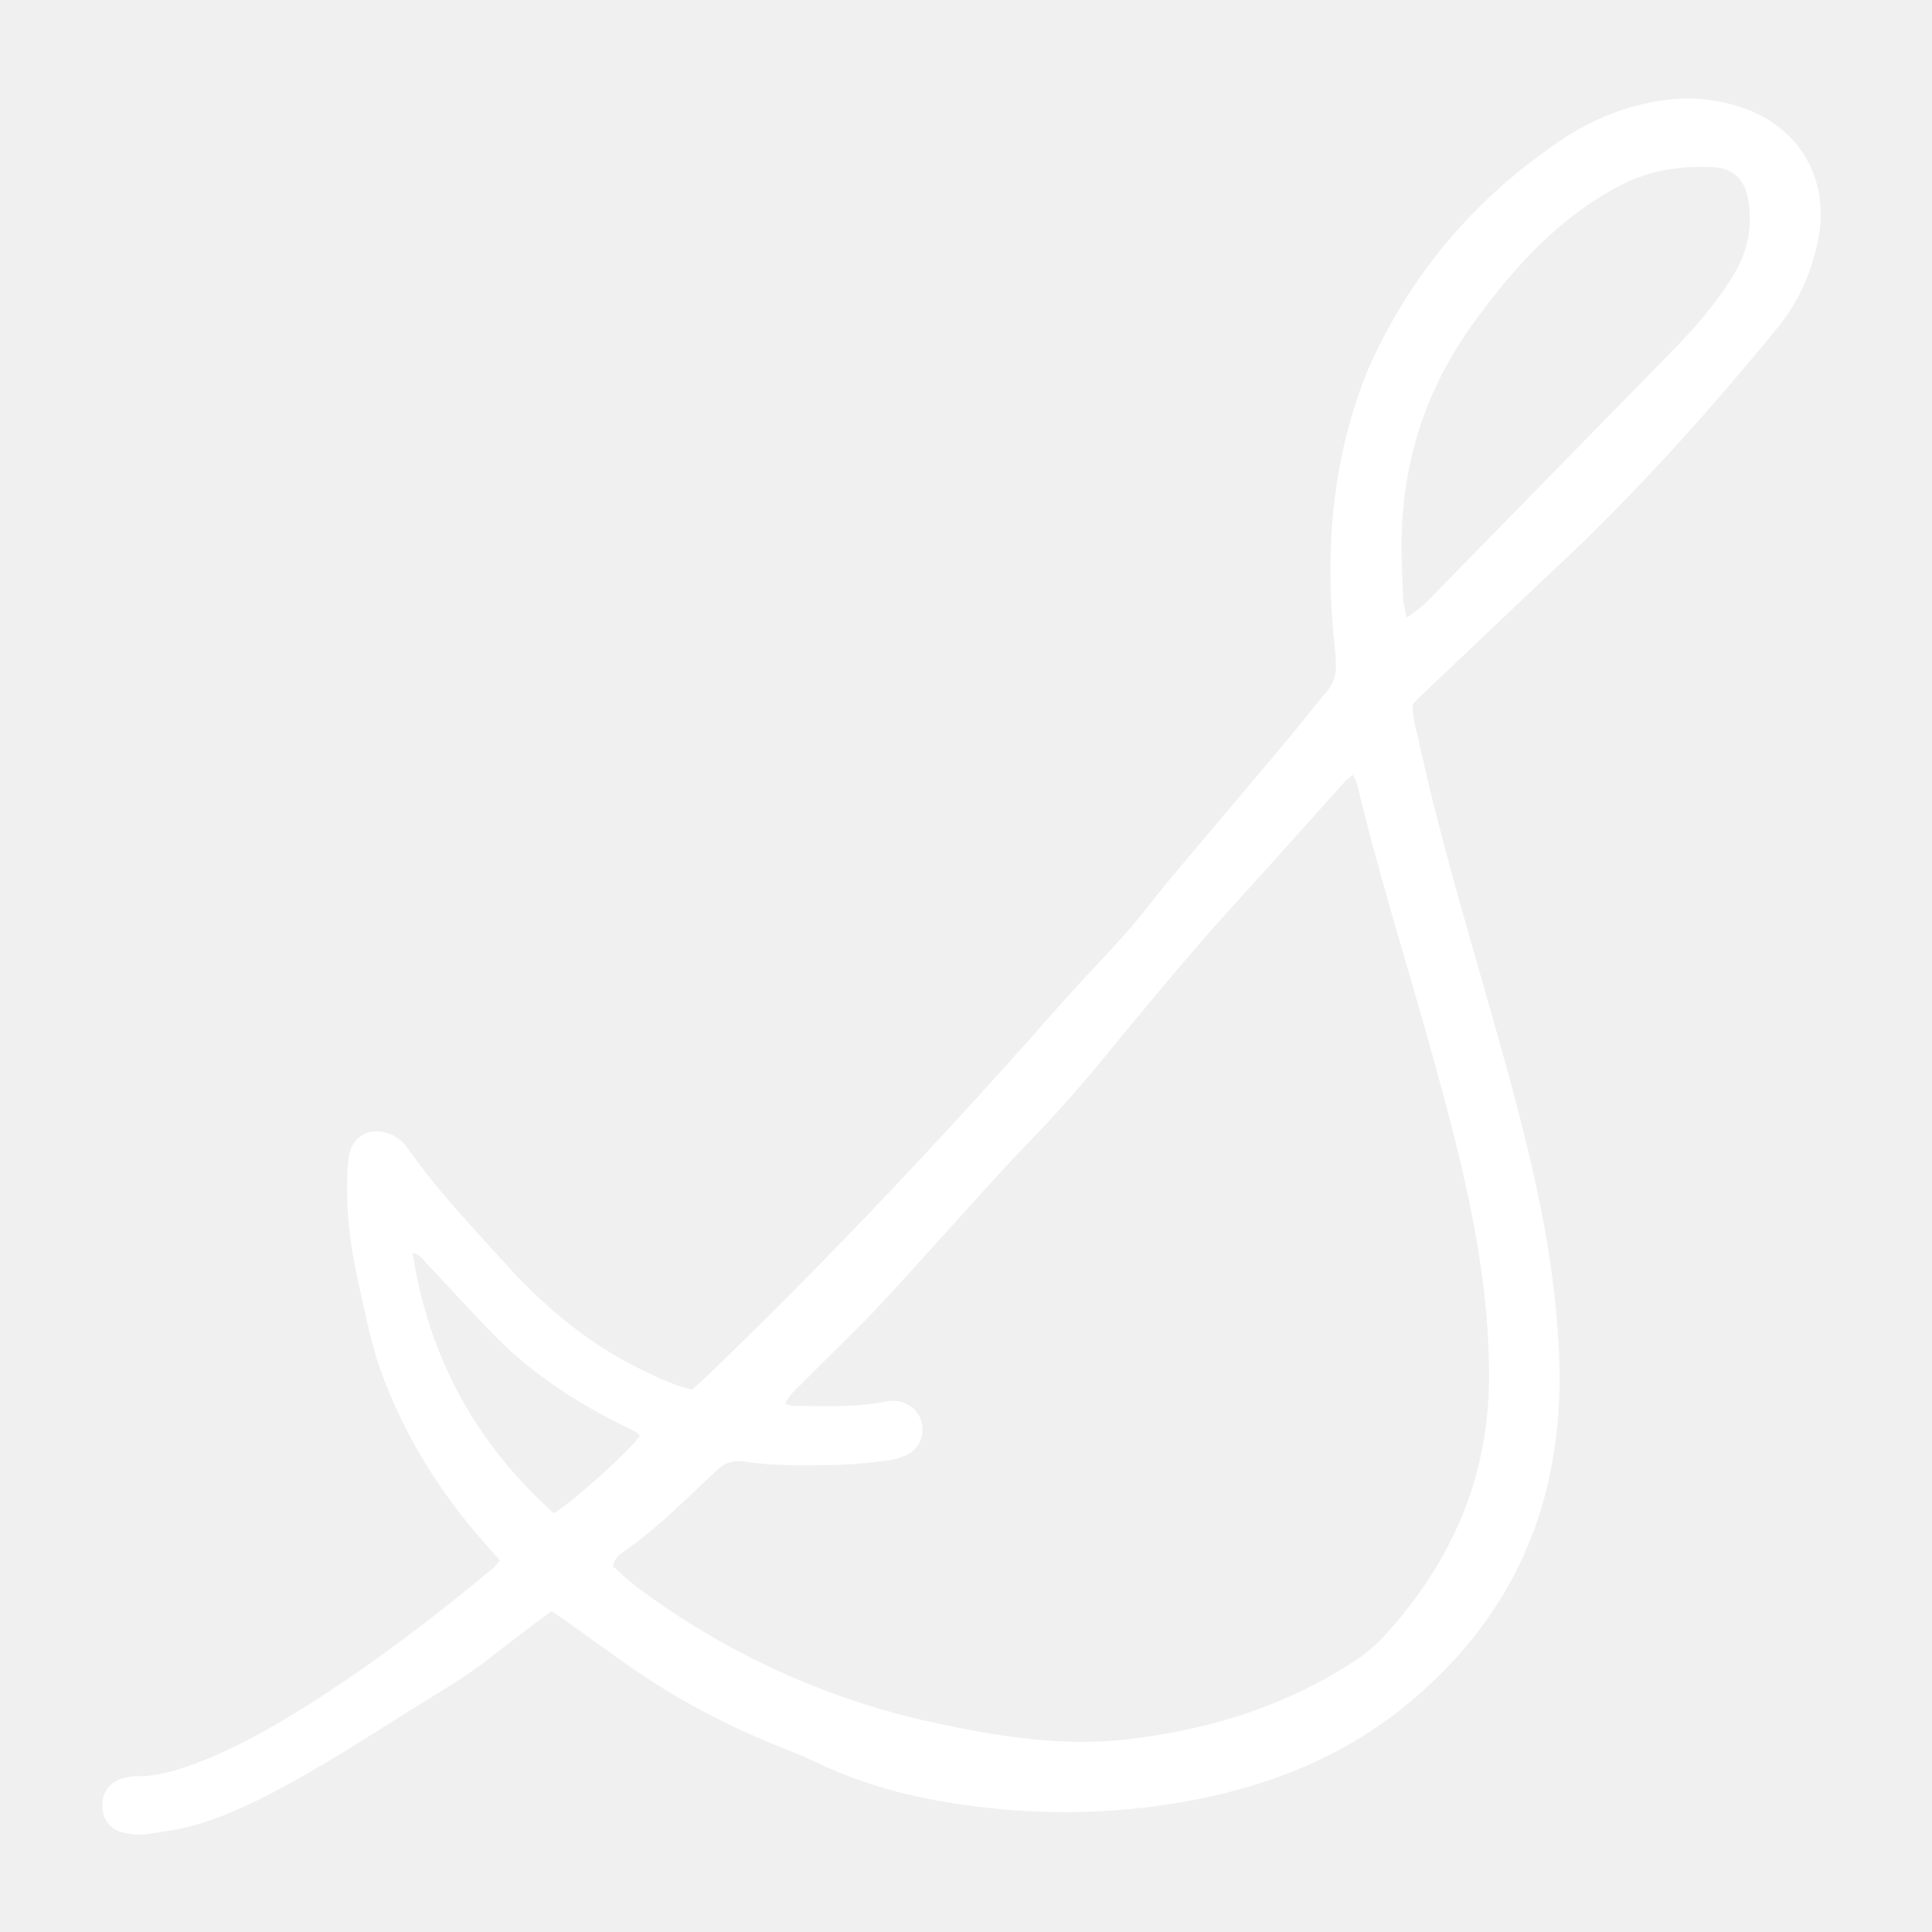
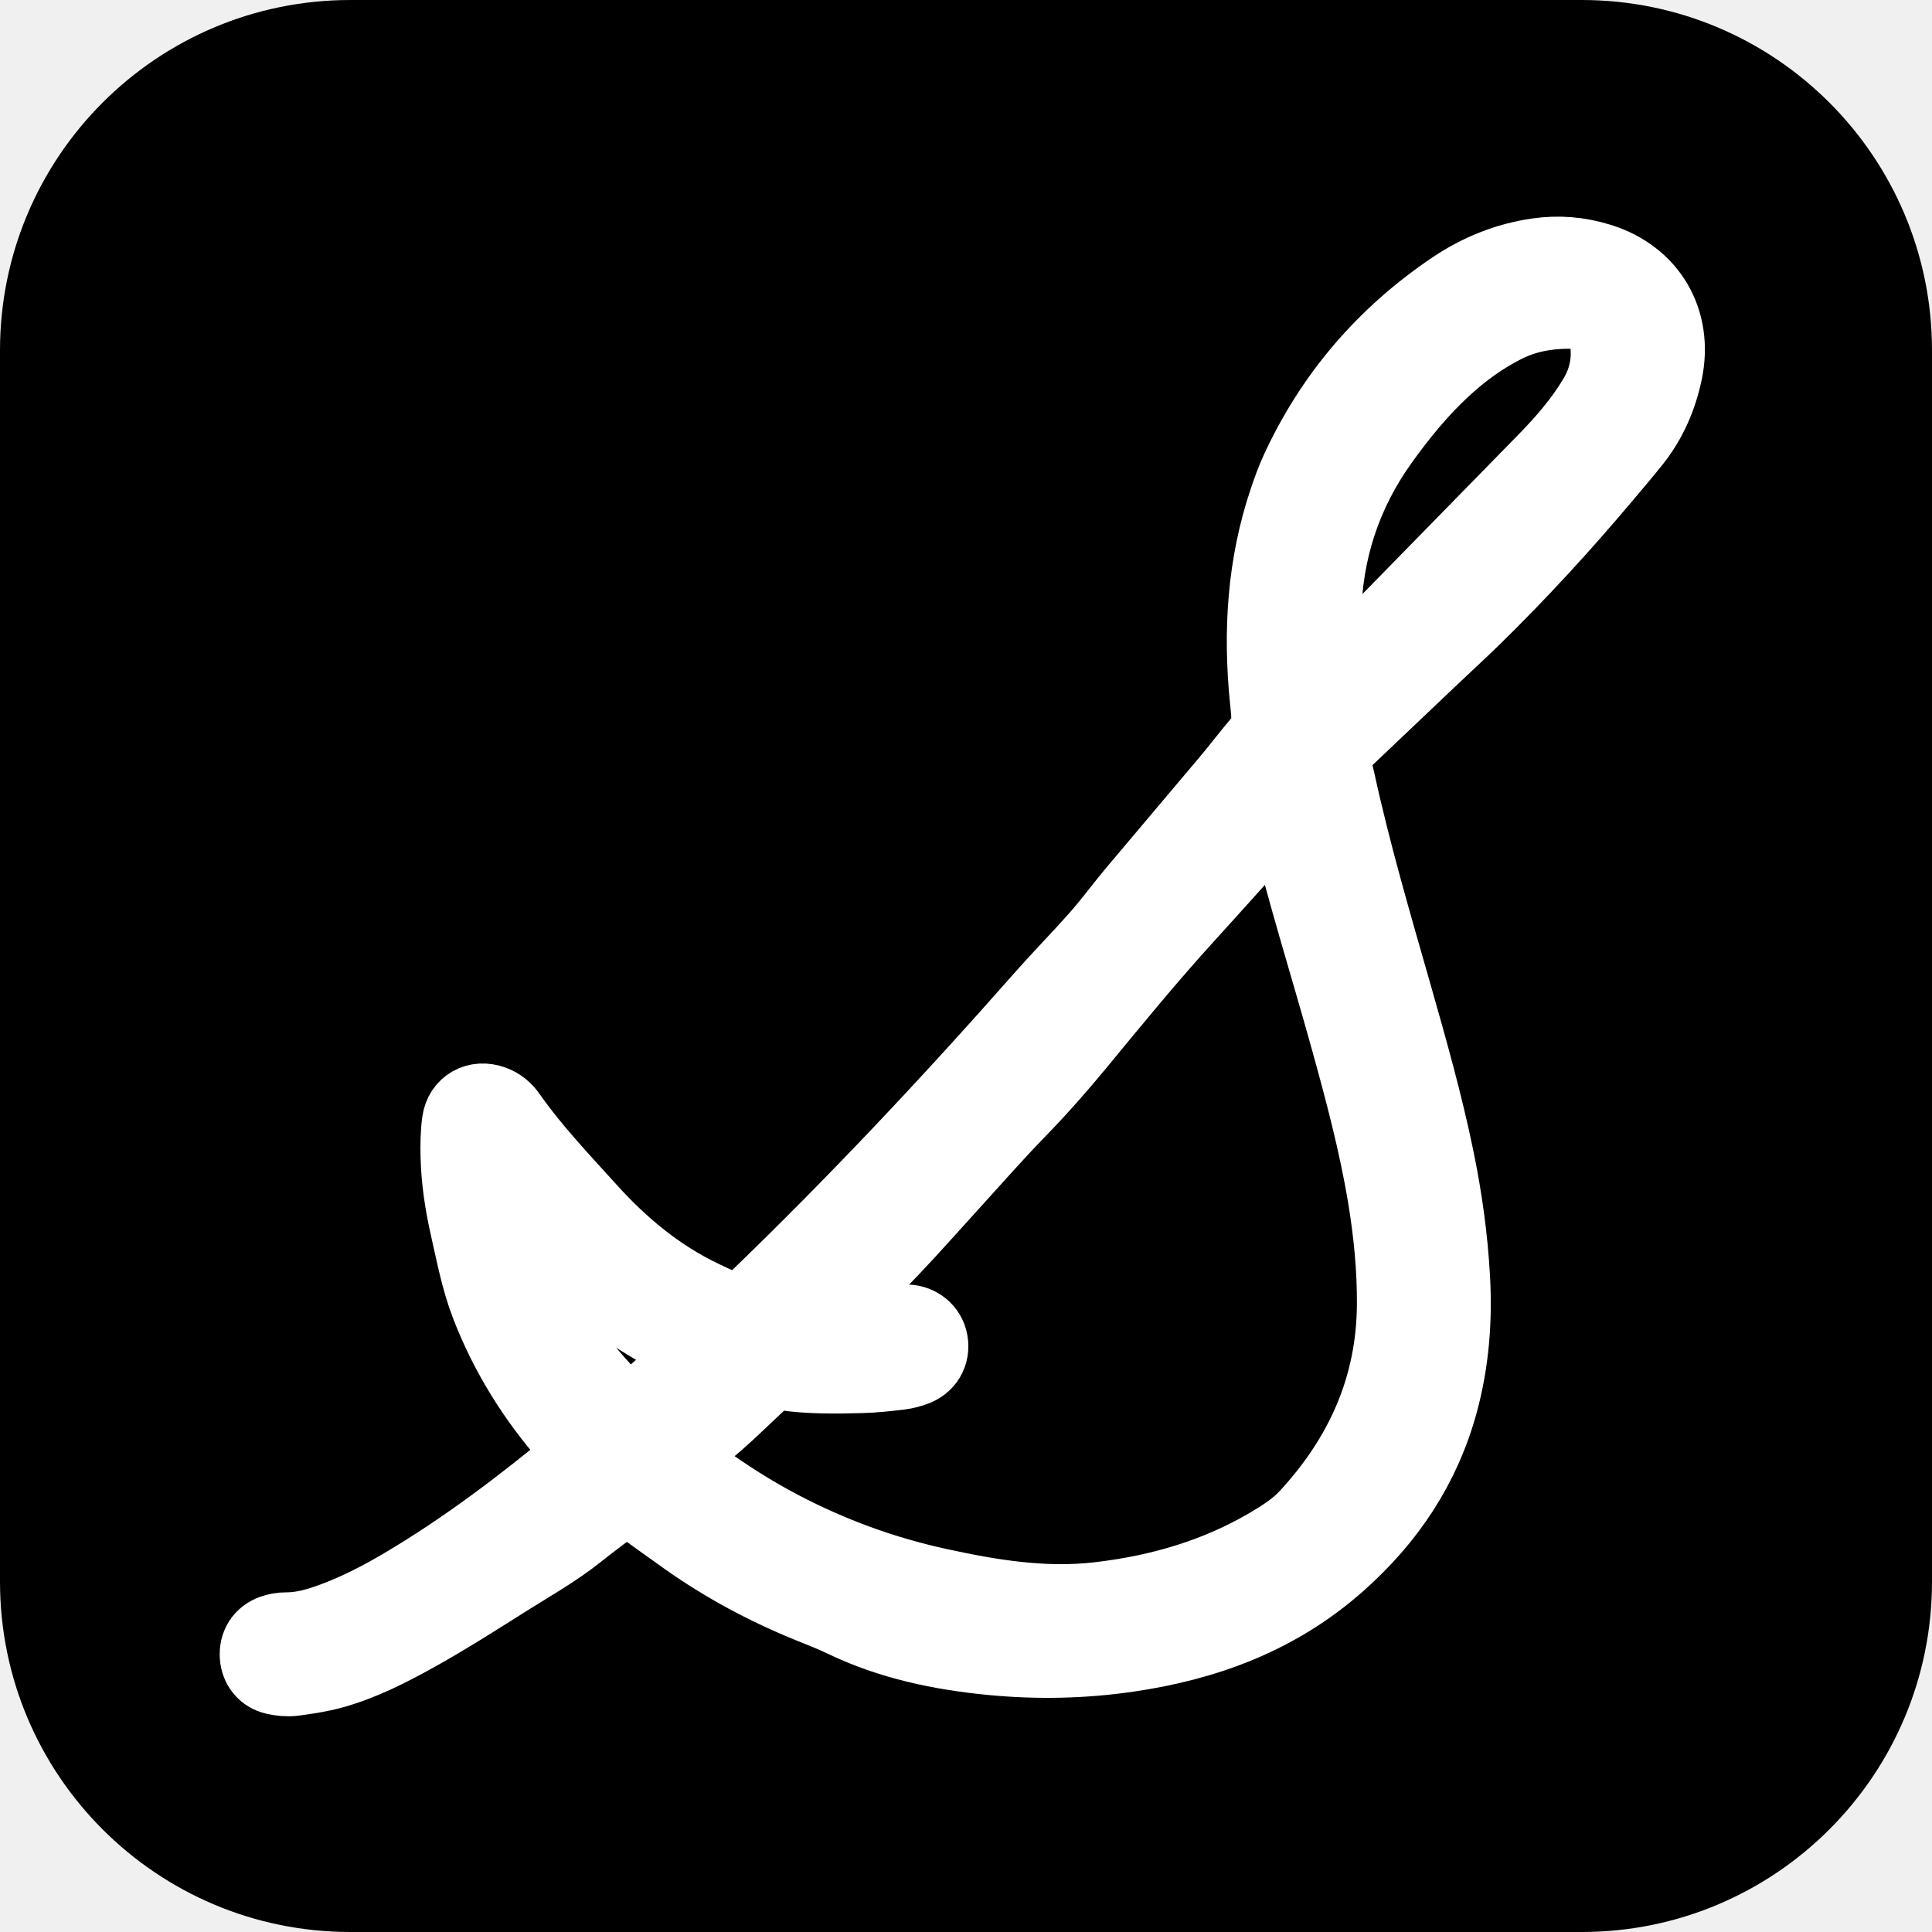
<svg xmlns="http://www.w3.org/2000/svg" width="500" zoomAndPan="magnify" viewBox="0 0 375 375" height="500" preserveAspectRatio="xMidYMid meet" version="1.0">
  <defs>
    <clipPath id="394c8a3a8c">
-       <path d="M 19.594 19 L 354 19 L 354 356.25 L 19.594 356.25 Z M 19.594 19 " clip-rule="nonzero" />
+       <path d="M 0 0 L 375 0 L 375 375 L 0 375 Z M 0 0 " clip-rule="nonzero" />
    </clipPath>
  </defs>
-   <g clip-path="url(#394c8a3a8c)">
-     <path fill="#ffffff" d="M 97.008 302.859 C 95.824 301.52 94.852 300.406 93.867 299.289 C 85.559 289.875 79.008 279.391 74.48 267.648 C 72.203 261.746 71.051 255.555 69.656 249.426 C 68.391 243.859 67.527 238.227 67.387 232.523 C 67.324 229.832 67.352 227.117 67.715 224.453 C 68.25 220.574 71.754 218.672 75.418 219.996 C 77.031 220.574 78.266 221.617 79.23 223.004 C 84.836 231.012 91.582 238.059 98.102 245.285 C 105.805 253.82 114.508 261.07 124.945 266.066 C 127.906 267.48 130.859 268.922 134.344 269.73 C 135.508 268.66 136.734 267.574 137.906 266.449 C 161.441 243.758 183.809 219.957 205.426 195.426 C 208.891 191.492 212.527 187.715 216.07 183.848 C 217.691 182.074 219.293 180.293 220.82 178.449 C 223.105 175.676 225.27 172.797 227.582 170.043 C 234.902 161.32 242.285 152.652 249.613 143.93 C 252.312 140.715 254.852 137.371 257.566 134.176 C 258.926 132.574 259.387 130.785 259.309 128.789 C 259.254 127.289 259.086 125.801 258.934 124.309 C 257.344 108.324 258.297 92.586 263.48 77.266 C 264.246 74.996 265.055 72.73 266.047 70.555 C 274.219 52.66 286.586 38.285 302.844 27.297 C 308.859 23.23 315.48 20.531 322.754 19.473 C 327.758 18.742 332.621 19.164 337.406 20.645 C 349.223 24.297 355.387 34.801 352.828 46.926 C 351.574 52.867 349.203 58.348 345.41 63.125 C 343.086 66.059 340.629 68.898 338.223 71.766 C 328.477 83.355 318.238 94.496 307.406 105.082 C 304.078 108.324 300.648 111.465 297.285 114.66 C 290.109 121.461 282.941 128.273 275.773 135.086 C 275.238 135.59 274.742 136.145 274.234 136.668 C 274.086 139.219 274.875 141.504 275.379 143.816 C 279.109 160.957 284.074 177.766 288.883 194.613 C 292.496 207.289 296.078 219.965 298.746 232.887 C 300.695 242.293 302.02 251.785 302.551 261.371 C 303.105 271.305 302.336 281.168 299.723 290.785 C 295.59 305.953 287.289 318.387 275.453 328.832 C 261.176 341.438 244.375 347.641 225.926 350.348 C 215.195 351.922 204.422 352.129 193.648 351.098 C 181.504 349.934 169.668 347.469 158.566 342.121 C 156.008 340.883 153.336 339.863 150.703 338.793 C 140.391 334.613 130.625 329.406 121.527 322.988 C 117.609 320.223 113.73 317.395 109.832 314.609 C 108.992 314.012 108.117 313.438 107.07 312.727 C 105.832 313.625 104.633 314.48 103.461 315.379 C 100.84 317.375 98.188 319.332 95.609 321.395 C 90.449 325.535 84.703 328.777 79.129 332.281 C 71.906 336.828 64.727 341.445 57.262 345.586 C 50.965 349.082 44.555 352.371 37.582 354.309 C 34.574 355.145 31.438 355.613 28.336 356.023 C 26.883 356.211 25.328 356.043 23.895 355.715 C 21.496 355.164 20.043 353.27 19.863 350.91 C 19.676 348.297 20.941 346.195 23.434 345.297 C 24.398 344.949 25.477 344.754 26.5 344.762 C 30.48 344.789 34.191 343.684 37.855 342.328 C 43.637 340.18 49.09 337.352 54.383 334.223 C 69.133 325.5 82.719 315.152 95.883 304.238 C 96.191 303.949 96.426 303.555 97.008 302.859 Z M 152.418 272.457 C 153.234 272.707 153.516 272.867 153.805 272.867 C 159.793 272.895 165.801 273.262 171.73 272.07 C 172.172 271.988 172.621 271.914 173.062 271.895 C 175.805 271.781 178.176 273.449 178.844 275.934 C 179.594 278.734 178.344 281.441 175.617 282.566 C 174.383 283.07 173.043 283.41 171.711 283.57 C 168.742 283.914 165.754 284.254 162.754 284.328 C 156.609 284.496 150.453 284.582 144.352 283.68 C 142.254 283.371 140.688 283.941 139.105 285.406 C 133.398 290.699 127.984 296.332 121.555 300.816 C 120.508 301.551 119.242 302.27 118.98 304.051 C 120.703 305.523 122.426 307.191 124.348 308.594 C 130.523 313.113 136.93 317.188 143.742 320.746 C 155.52 326.914 167.852 331.422 180.781 334.25 C 193.395 337.004 206.035 339.113 219.094 337.566 C 233.441 335.879 246.953 331.945 259.414 324.59 C 262.645 322.68 265.812 320.645 268.379 317.871 C 281.496 303.656 288.93 287.129 289.031 267.547 C 289.078 258.965 288.227 250.484 286.828 242.051 C 284.711 229.328 281.387 216.875 277.938 204.461 C 273.094 186.992 267.582 169.715 263.387 152.074 C 263.266 151.559 262.926 151.09 262.582 150.387 C 261.926 150.949 261.438 151.277 261.055 151.707 C 253.934 159.617 246.859 167.562 239.691 175.434 C 230.703 185.297 222.254 195.625 213.773 205.922 C 209.285 211.363 204.637 216.629 199.719 221.68 C 194.602 226.938 189.758 232.465 184.812 237.891 C 179.762 243.43 174.812 249.059 169.652 254.492 C 165.105 259.273 160.309 263.797 155.672 268.484 C 154.566 269.59 153.281 270.629 152.418 272.457 Z M 273.035 119.867 C 275.621 118.266 277.141 116.617 278.695 115.023 C 293.996 99.406 309.277 83.766 324.57 68.137 C 329.086 63.527 333.305 58.676 336.629 53.117 C 339.188 48.855 340.125 44.254 339.414 39.316 C 338.758 34.781 336.555 32.578 332.027 32.422 C 326.125 32.215 320.402 33.031 315.023 35.727 C 309.617 38.438 304.809 41.957 300.387 46.043 C 294.867 51.152 290.137 56.949 285.762 63.039 C 276.84 75.457 272.297 89.324 272.055 104.586 C 271.988 108.477 272.203 112.371 272.352 116.262 C 272.41 117.266 272.727 118.258 273.035 119.867 Z M 107.512 293.727 C 111.211 291.504 121.875 281.891 124.207 278.734 C 124.027 278.52 123.887 278.219 123.652 278.086 C 122.605 277.516 121.535 276.98 120.461 276.457 C 111.137 271.836 102.59 266.094 95.34 258.578 C 91.18 254.27 87.148 249.836 83.035 245.488 C 82.25 244.664 81.707 243.492 80.094 243.184 C 83.195 263.508 92.414 280.203 107.512 293.727 Z M 107.512 293.727 " fill-opacity="1" fill-rule="nonzero" />
+   <rect x="0" y="0" width="375" height="375" rx="68" ry="68" fill="#000000" />
+   <g clip-path="url(#394c8a3a8c)" transform="translate(33.75 33.75) scale(0.82)">
+     <path fill="#ffffff" stroke="#ffffff" stroke-width="18" stroke-linejoin="round" stroke-linecap="round" d="M 97.008 302.859 C 95.824 301.52 94.852 300.406 93.867 299.289 C 85.559 289.875 79.008 279.391 74.48 267.648 C 72.203 261.746 71.051 255.555 69.656 249.426 C 68.391 243.859 67.527 238.227 67.387 232.523 C 67.324 229.832 67.352 227.117 67.715 224.453 C 68.25 220.574 71.754 218.672 75.418 219.996 C 77.031 220.574 78.266 221.617 79.23 223.004 C 84.836 231.012 91.582 238.059 98.102 245.285 C 105.805 253.82 114.508 261.07 124.945 266.066 C 127.906 267.48 130.859 268.922 134.344 269.73 C 135.508 268.66 136.734 267.574 137.906 266.449 C 161.441 243.758 183.809 219.957 205.426 195.426 C 208.891 191.492 212.527 187.715 216.07 183.848 C 217.691 182.074 219.293 180.293 220.82 178.449 C 223.105 175.676 225.27 172.797 227.582 170.043 C 234.902 161.32 242.285 152.652 249.613 143.93 C 252.312 140.715 254.852 137.371 257.566 134.176 C 258.926 132.574 259.387 130.785 259.309 128.789 C 259.254 127.289 259.086 125.801 258.934 124.309 C 257.344 108.324 258.297 92.586 263.48 77.266 C 264.246 74.996 265.055 72.73 266.047 70.555 C 274.219 52.66 286.586 38.285 302.844 27.297 C 308.859 23.23 315.48 20.531 322.754 19.473 C 327.758 18.742 332.621 19.164 337.406 20.645 C 349.223 24.297 355.387 34.801 352.828 46.926 C 351.574 52.867 349.203 58.348 345.41 63.125 C 343.086 66.059 340.629 68.898 338.223 71.766 C 328.477 83.355 318.238 94.496 307.406 105.082 C 304.078 108.324 300.648 111.465 297.285 114.66 C 290.109 121.461 282.941 128.273 275.773 135.086 C 275.238 135.59 274.742 136.145 274.234 136.668 C 274.086 139.219 274.875 141.504 275.379 143.816 C 279.109 160.957 284.074 177.766 288.883 194.613 C 292.496 207.289 296.078 219.965 298.746 232.887 C 300.695 242.293 302.02 251.785 302.551 261.371 C 303.105 271.305 302.336 281.168 299.723 290.785 C 295.59 305.953 287.289 318.387 275.453 328.832 C 261.176 341.438 244.375 347.641 225.926 350.348 C 215.195 351.922 204.422 352.129 193.648 351.098 C 181.504 349.934 169.668 347.469 158.566 342.121 C 156.008 340.883 153.336 339.863 150.703 338.793 C 140.391 334.613 130.625 329.406 121.527 322.988 C 117.609 320.223 113.73 317.395 109.832 314.609 C 108.992 314.012 108.117 313.438 107.07 312.727 C 105.832 313.625 104.633 314.48 103.461 315.379 C 100.84 317.375 98.188 319.332 95.609 321.395 C 90.449 325.535 84.703 328.777 79.129 332.281 C 71.906 336.828 64.727 341.445 57.262 345.586 C 50.965 349.082 44.555 352.371 37.582 354.309 C 34.574 355.145 31.438 355.613 28.336 356.023 C 26.883 356.211 25.328 356.043 23.895 355.715 C 21.496 355.164 20.043 353.27 19.863 350.91 C 19.676 348.297 20.941 346.195 23.434 345.297 C 24.398 344.949 25.477 344.754 26.5 344.762 C 30.48 344.789 34.191 343.684 37.855 342.328 C 43.637 340.18 49.09 337.352 54.383 334.223 C 69.133 325.5 82.719 315.152 95.883 304.238 C 96.191 303.949 96.426 303.555 97.008 302.859 Z M 152.418 272.457 C 153.234 272.707 153.516 272.867 153.805 272.867 C 159.793 272.895 165.801 273.262 171.73 272.07 C 172.172 271.988 172.621 271.914 173.062 271.895 C 175.805 271.781 178.176 273.449 178.844 275.934 C 179.594 278.734 178.344 281.441 175.617 282.566 C 174.383 283.07 173.043 283.41 171.711 283.57 C 168.742 283.914 165.754 284.254 162.754 284.328 C 156.609 284.496 150.453 284.582 144.352 283.68 C 142.254 283.371 140.688 283.941 139.105 285.406 C 133.398 290.699 127.984 296.332 121.555 300.816 C 120.508 301.551 119.242 302.27 118.98 304.051 C 120.703 305.523 122.426 307.191 124.348 308.594 C 130.523 313.113 136.93 317.188 143.742 320.746 C 155.52 326.914 167.852 331.422 180.781 334.25 C 193.395 337.004 206.035 339.113 219.094 337.566 C 233.441 335.879 246.953 331.945 259.414 324.59 C 262.645 322.68 265.812 320.645 268.379 317.871 C 281.496 303.656 288.93 287.129 289.031 267.547 C 289.078 258.965 288.227 250.484 286.828 242.051 C 284.711 229.328 281.387 216.875 277.938 204.461 C 273.094 186.992 267.582 169.715 263.387 152.074 C 263.266 151.559 262.926 151.09 262.582 150.387 C 261.926 150.949 261.438 151.277 261.055 151.707 C 253.934 159.617 246.859 167.562 239.691 175.434 C 230.703 185.297 222.254 195.625 213.773 205.922 C 209.285 211.363 204.637 216.629 199.719 221.68 C 194.602 226.938 189.758 232.465 184.812 237.891 C 179.762 243.43 174.812 249.059 169.652 254.492 C 165.105 259.273 160.309 263.797 155.672 268.484 C 154.566 269.59 153.281 270.629 152.418 272.457 Z M 273.035 119.867 C 275.621 118.266 277.141 116.617 278.695 115.023 C 293.996 99.406 309.277 83.766 324.57 68.137 C 329.086 63.527 333.305 58.676 336.629 53.117 C 339.188 48.855 340.125 44.254 339.414 39.316 C 338.758 34.781 336.555 32.578 332.027 32.422 C 326.125 32.215 320.402 33.031 315.023 35.727 C 309.617 38.438 304.809 41.957 300.387 46.043 C 294.867 51.152 290.137 56.949 285.762 63.039 C 276.84 75.457 272.297 89.324 272.055 104.586 C 271.988 108.477 272.203 112.371 272.352 116.262 C 272.41 117.266 272.727 118.258 273.035 119.867 Z M 107.512 293.727 C 111.211 291.504 121.875 281.891 124.207 278.734 C 124.027 278.52 123.887 278.219 123.652 278.086 C 122.605 277.516 121.535 276.98 120.461 276.457 C 111.137 271.836 102.59 266.094 95.34 258.578 C 91.18 254.27 87.148 249.836 83.035 245.488 C 82.25 244.664 81.707 243.492 80.094 243.184 C 83.195 263.508 92.414 280.203 107.512 293.727 Z M 107.512 293.727 " fill-opacity="1" fill-rule="nonzero" />
  </g>
</svg>
